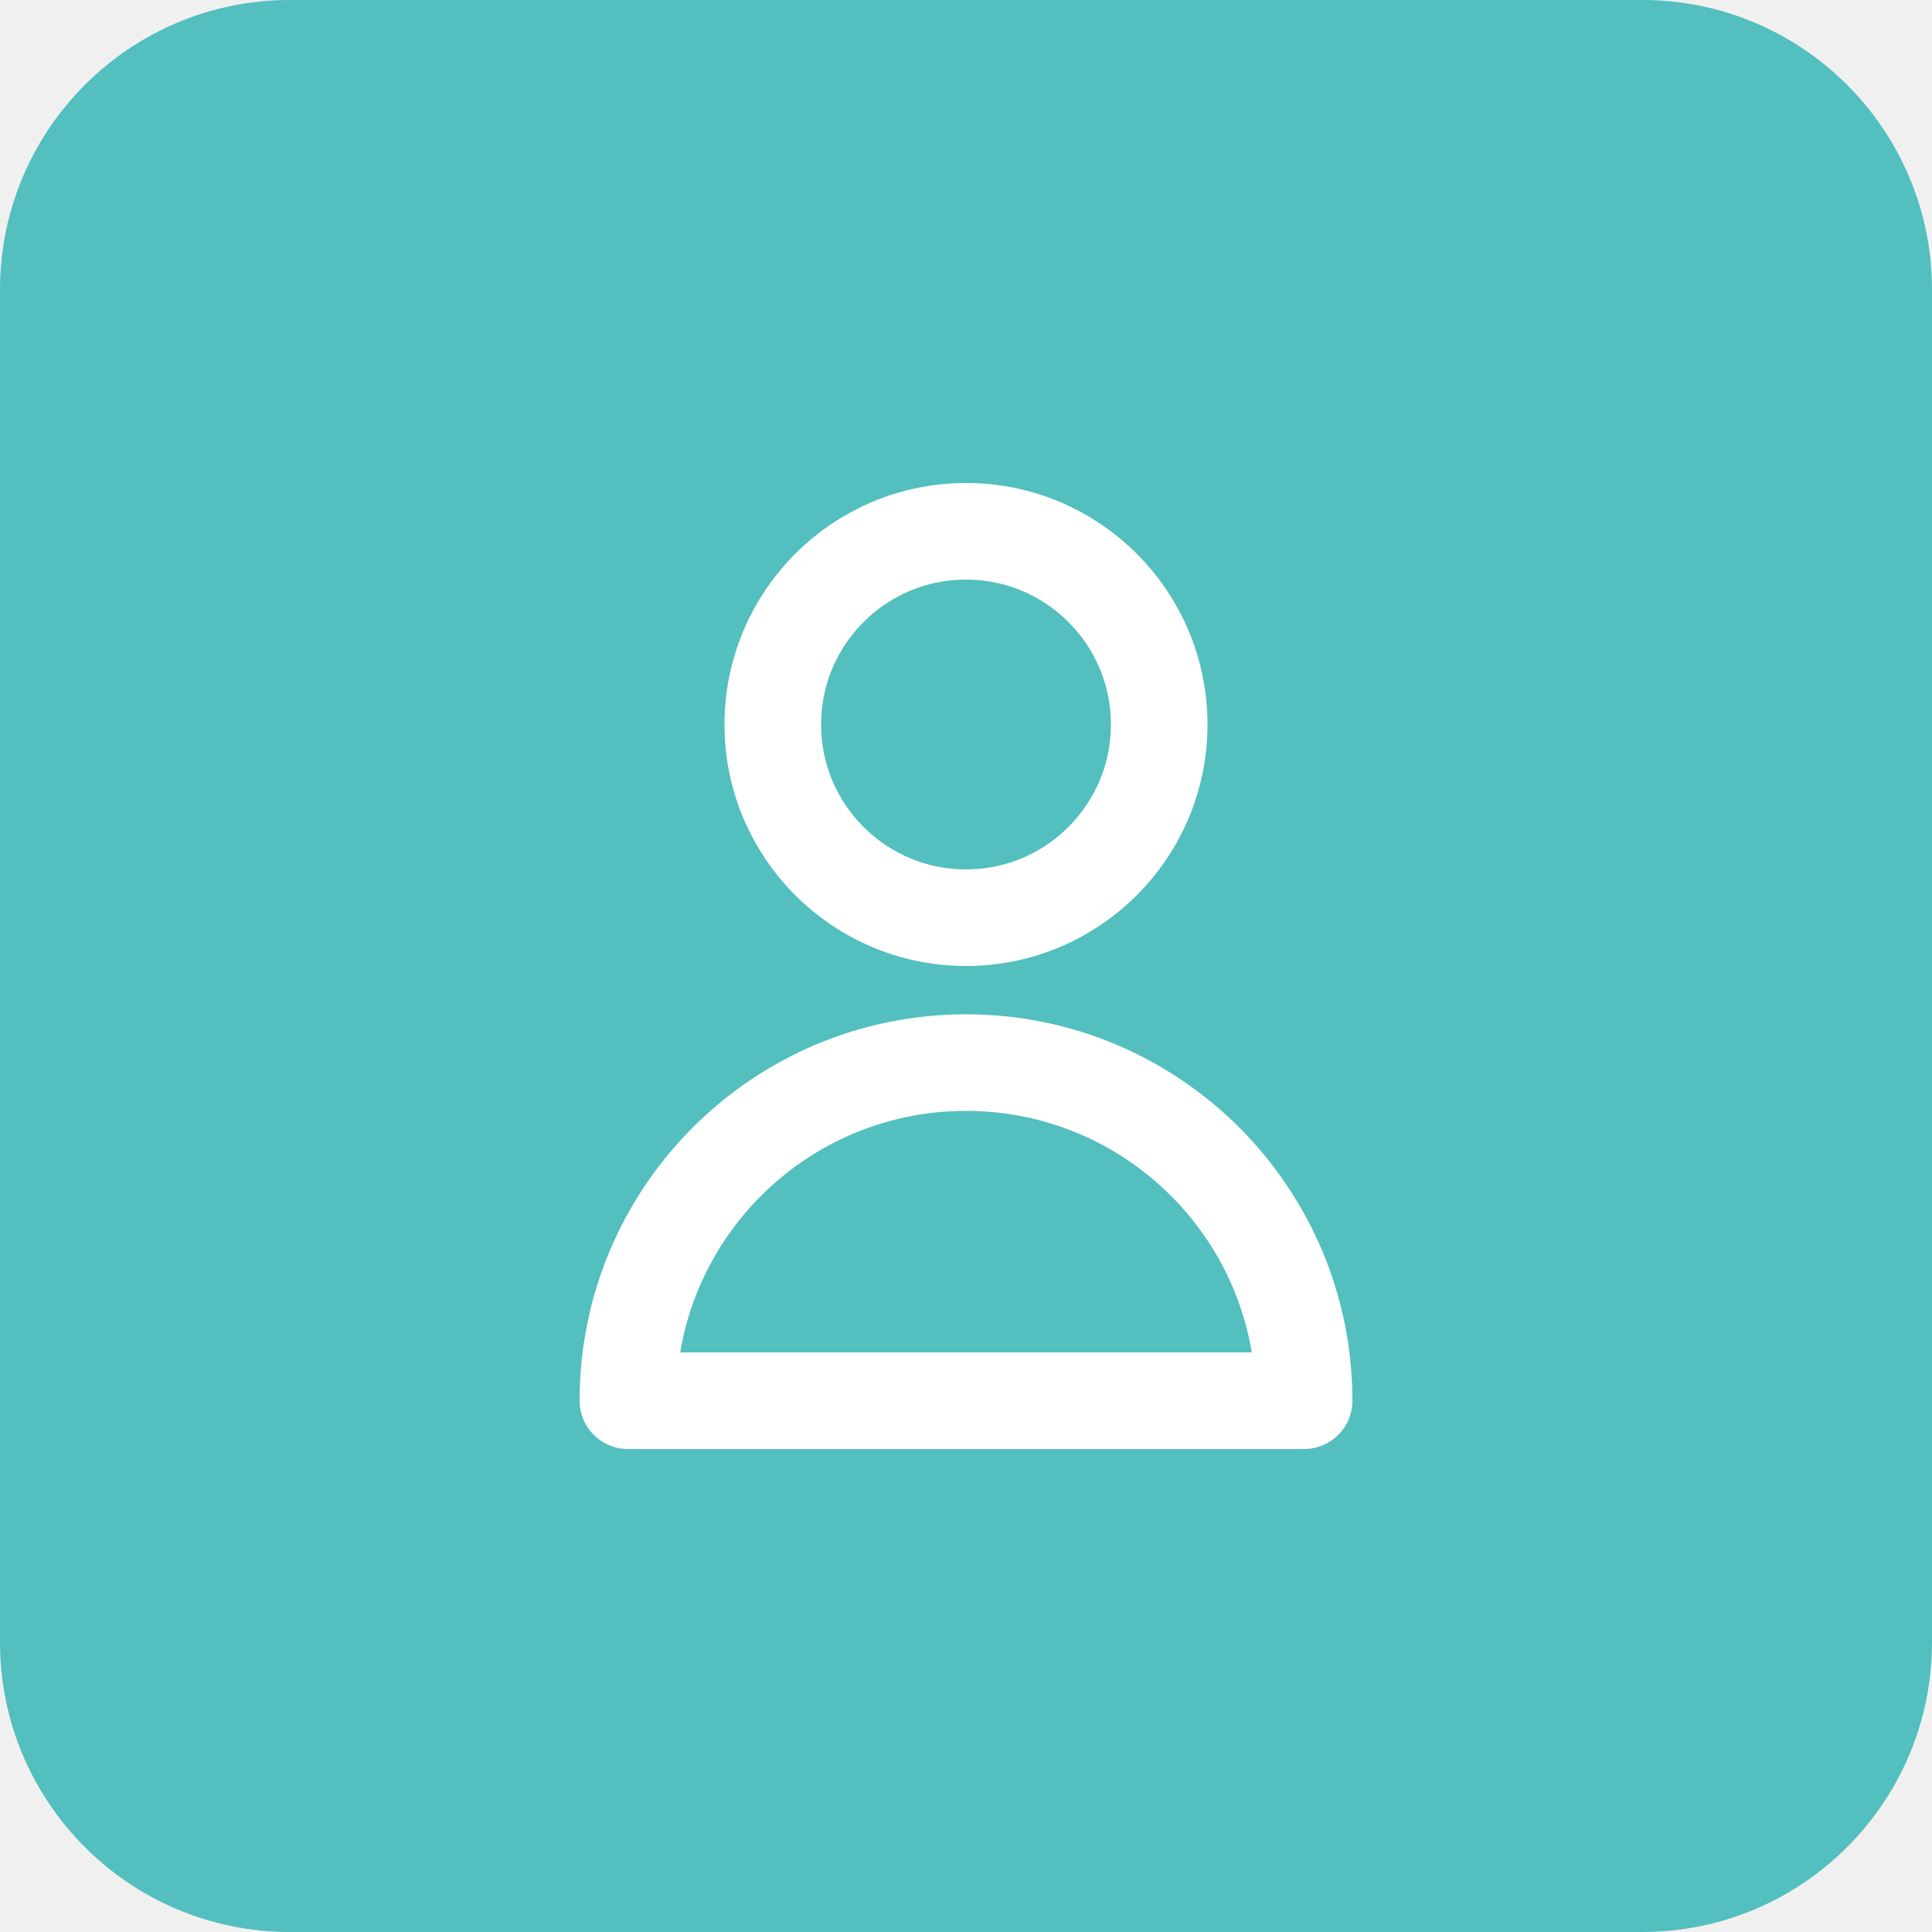
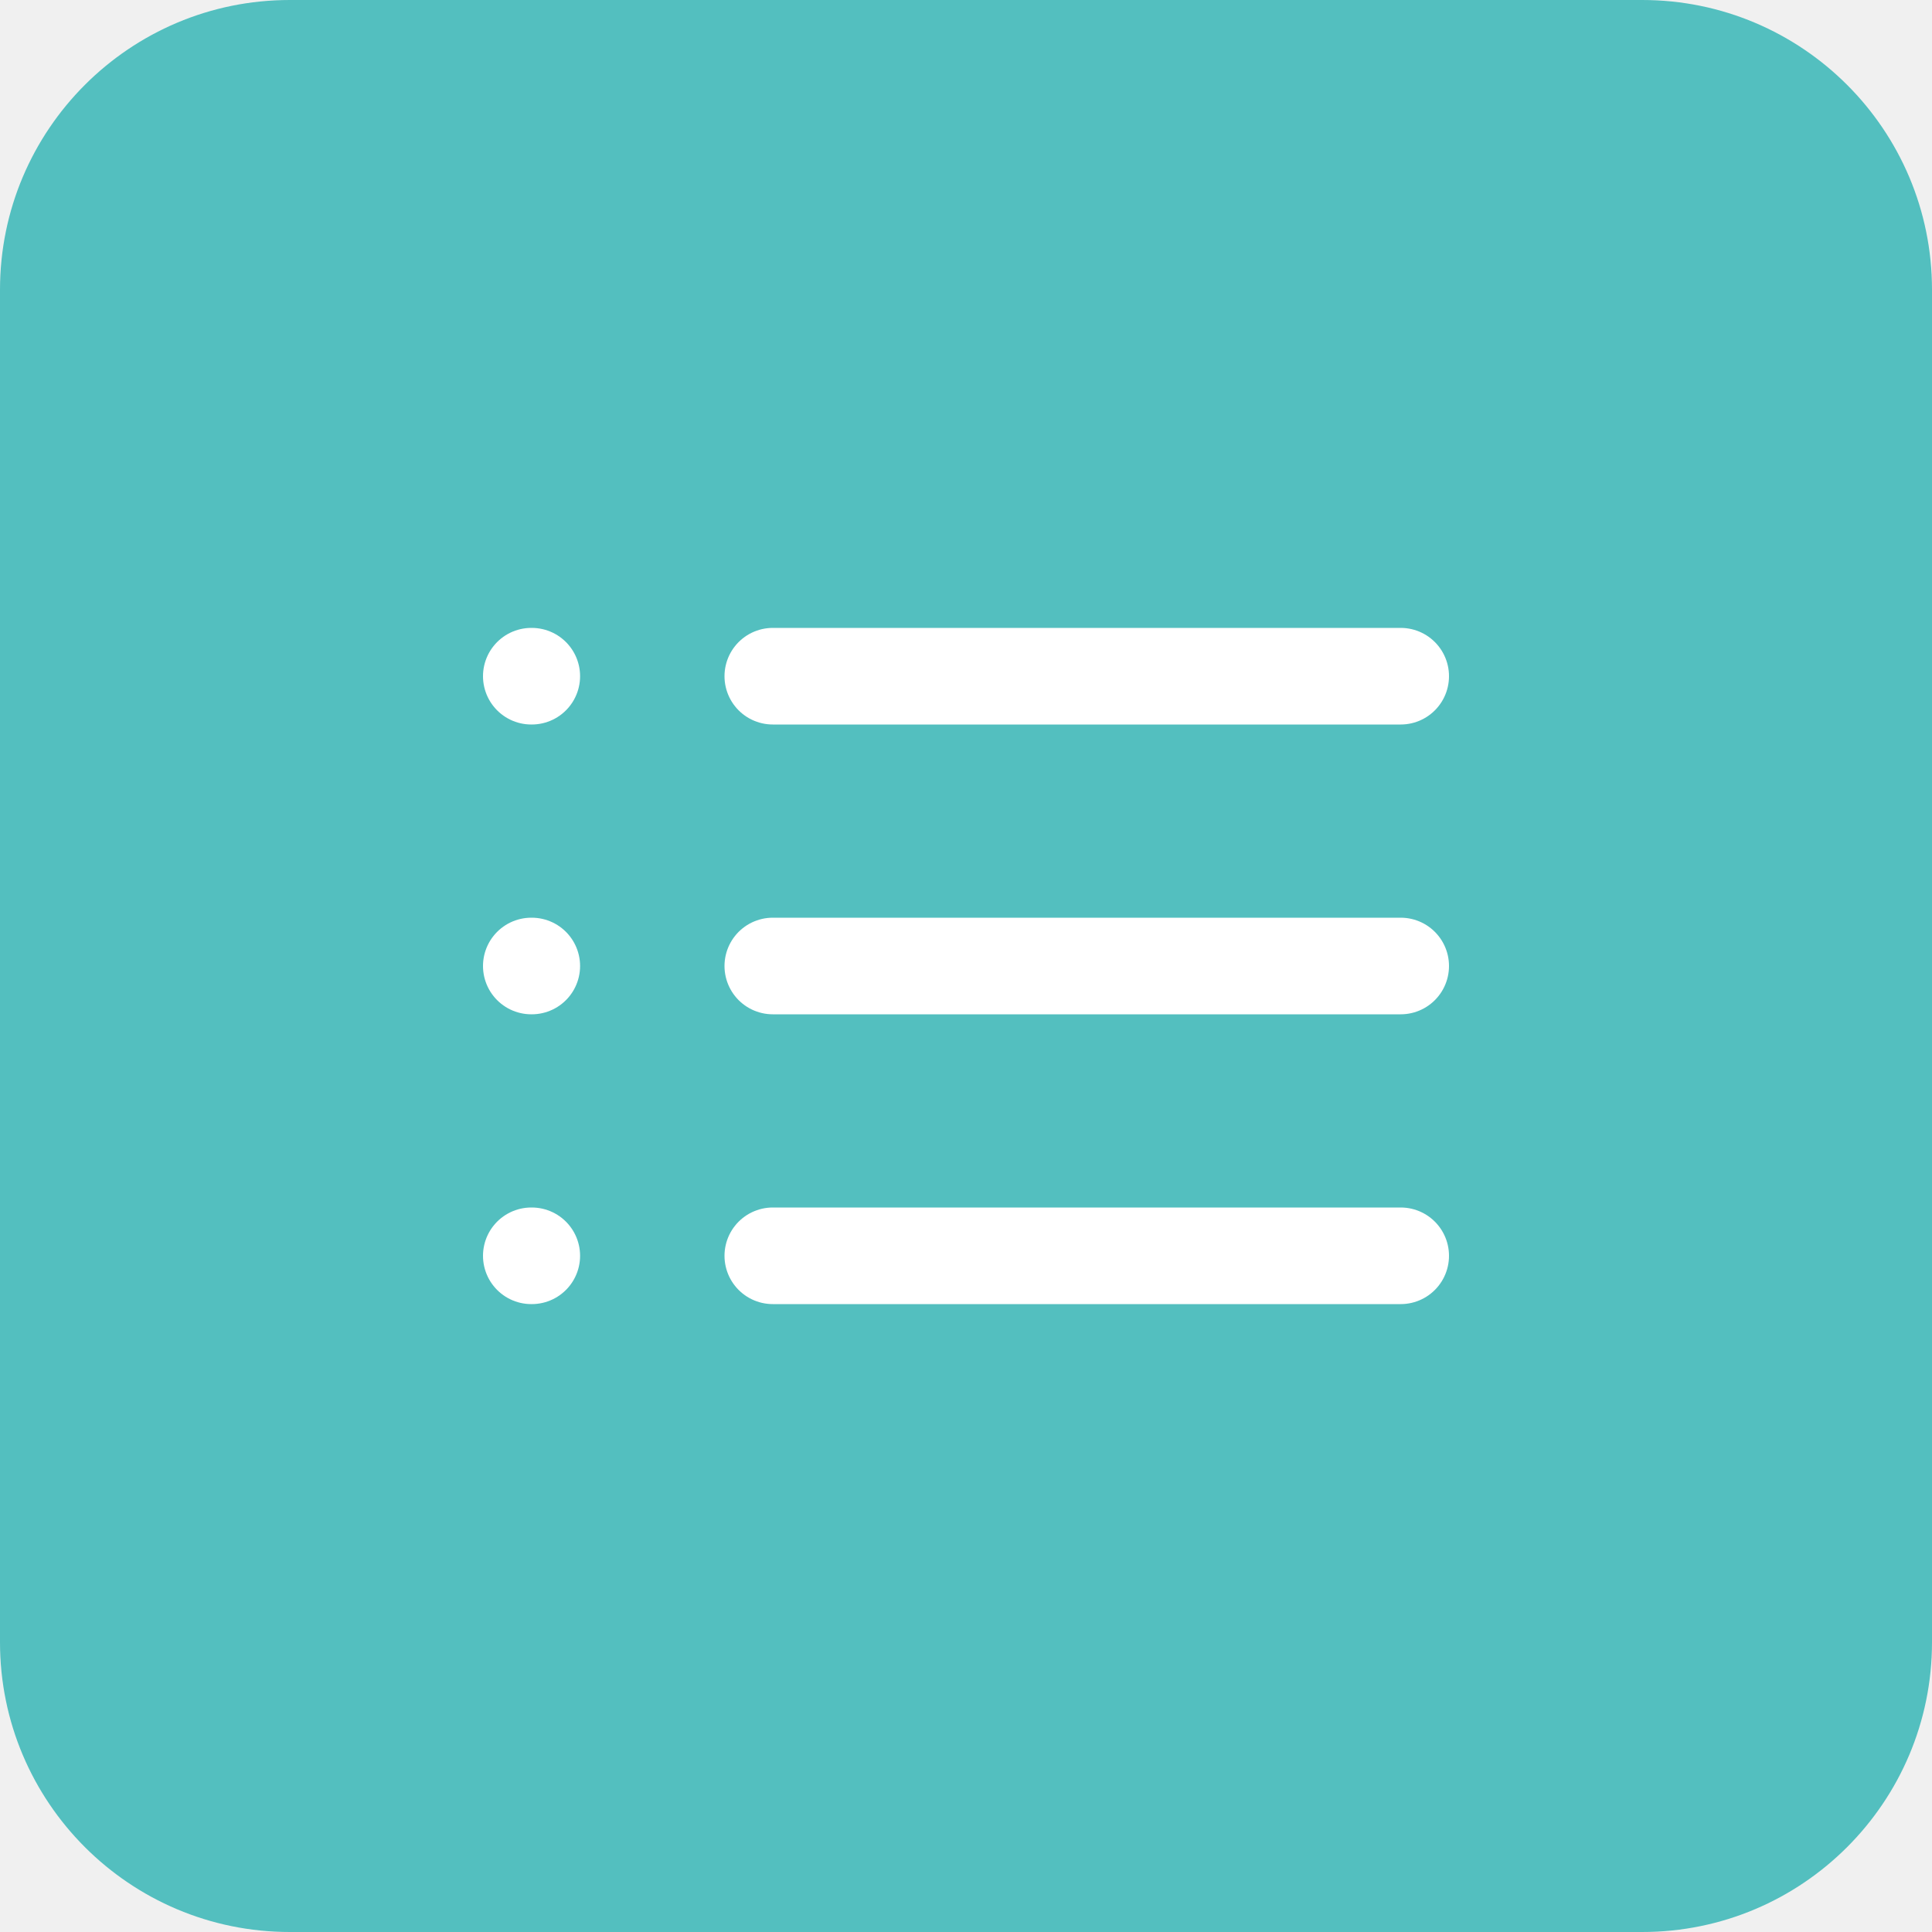
<svg xmlns="http://www.w3.org/2000/svg" width="40" height="40" viewBox="0 0 40 40" fill="none">
  <rect width="40" height="40" rx="6" fill="#53BFBF" />
-   <path d="M24 15C24 17.209 22.209 19 20 19C17.791 19 16 17.209 16 15C16 12.791 17.791 11 20 11C22.209 11 24 12.791 24 15Z" stroke="white" stroke-width="2" stroke-linecap="round" stroke-linejoin="round" />
-   <path d="M20 22C16.134 22 13 25.134 13 29H27C27 25.134 23.866 22 20 22Z" stroke="white" stroke-width="2" stroke-linecap="round" stroke-linejoin="round" />
+   <path d="M16 14H29" stroke="white" stroke-width="2" stroke-linecap="round" stroke-linejoin="round" />
+   <path d="M16 20H29" stroke="white" stroke-width="2" stroke-linecap="round" stroke-linejoin="round" />
+   <path d="M16 26H29" stroke="white" stroke-width="2" stroke-linecap="round" stroke-linejoin="round" />
+   <path d="M11 14H11.01" stroke="white" stroke-width="2" stroke-linecap="round" stroke-linejoin="round" />
+   <path d="M11 20H11.01" stroke="white" stroke-width="2" stroke-linecap="round" stroke-linejoin="round" />
+   <path d="M11 26H11.01" stroke="white" stroke-width="2" stroke-linecap="round" stroke-linejoin="round" />
</svg>
